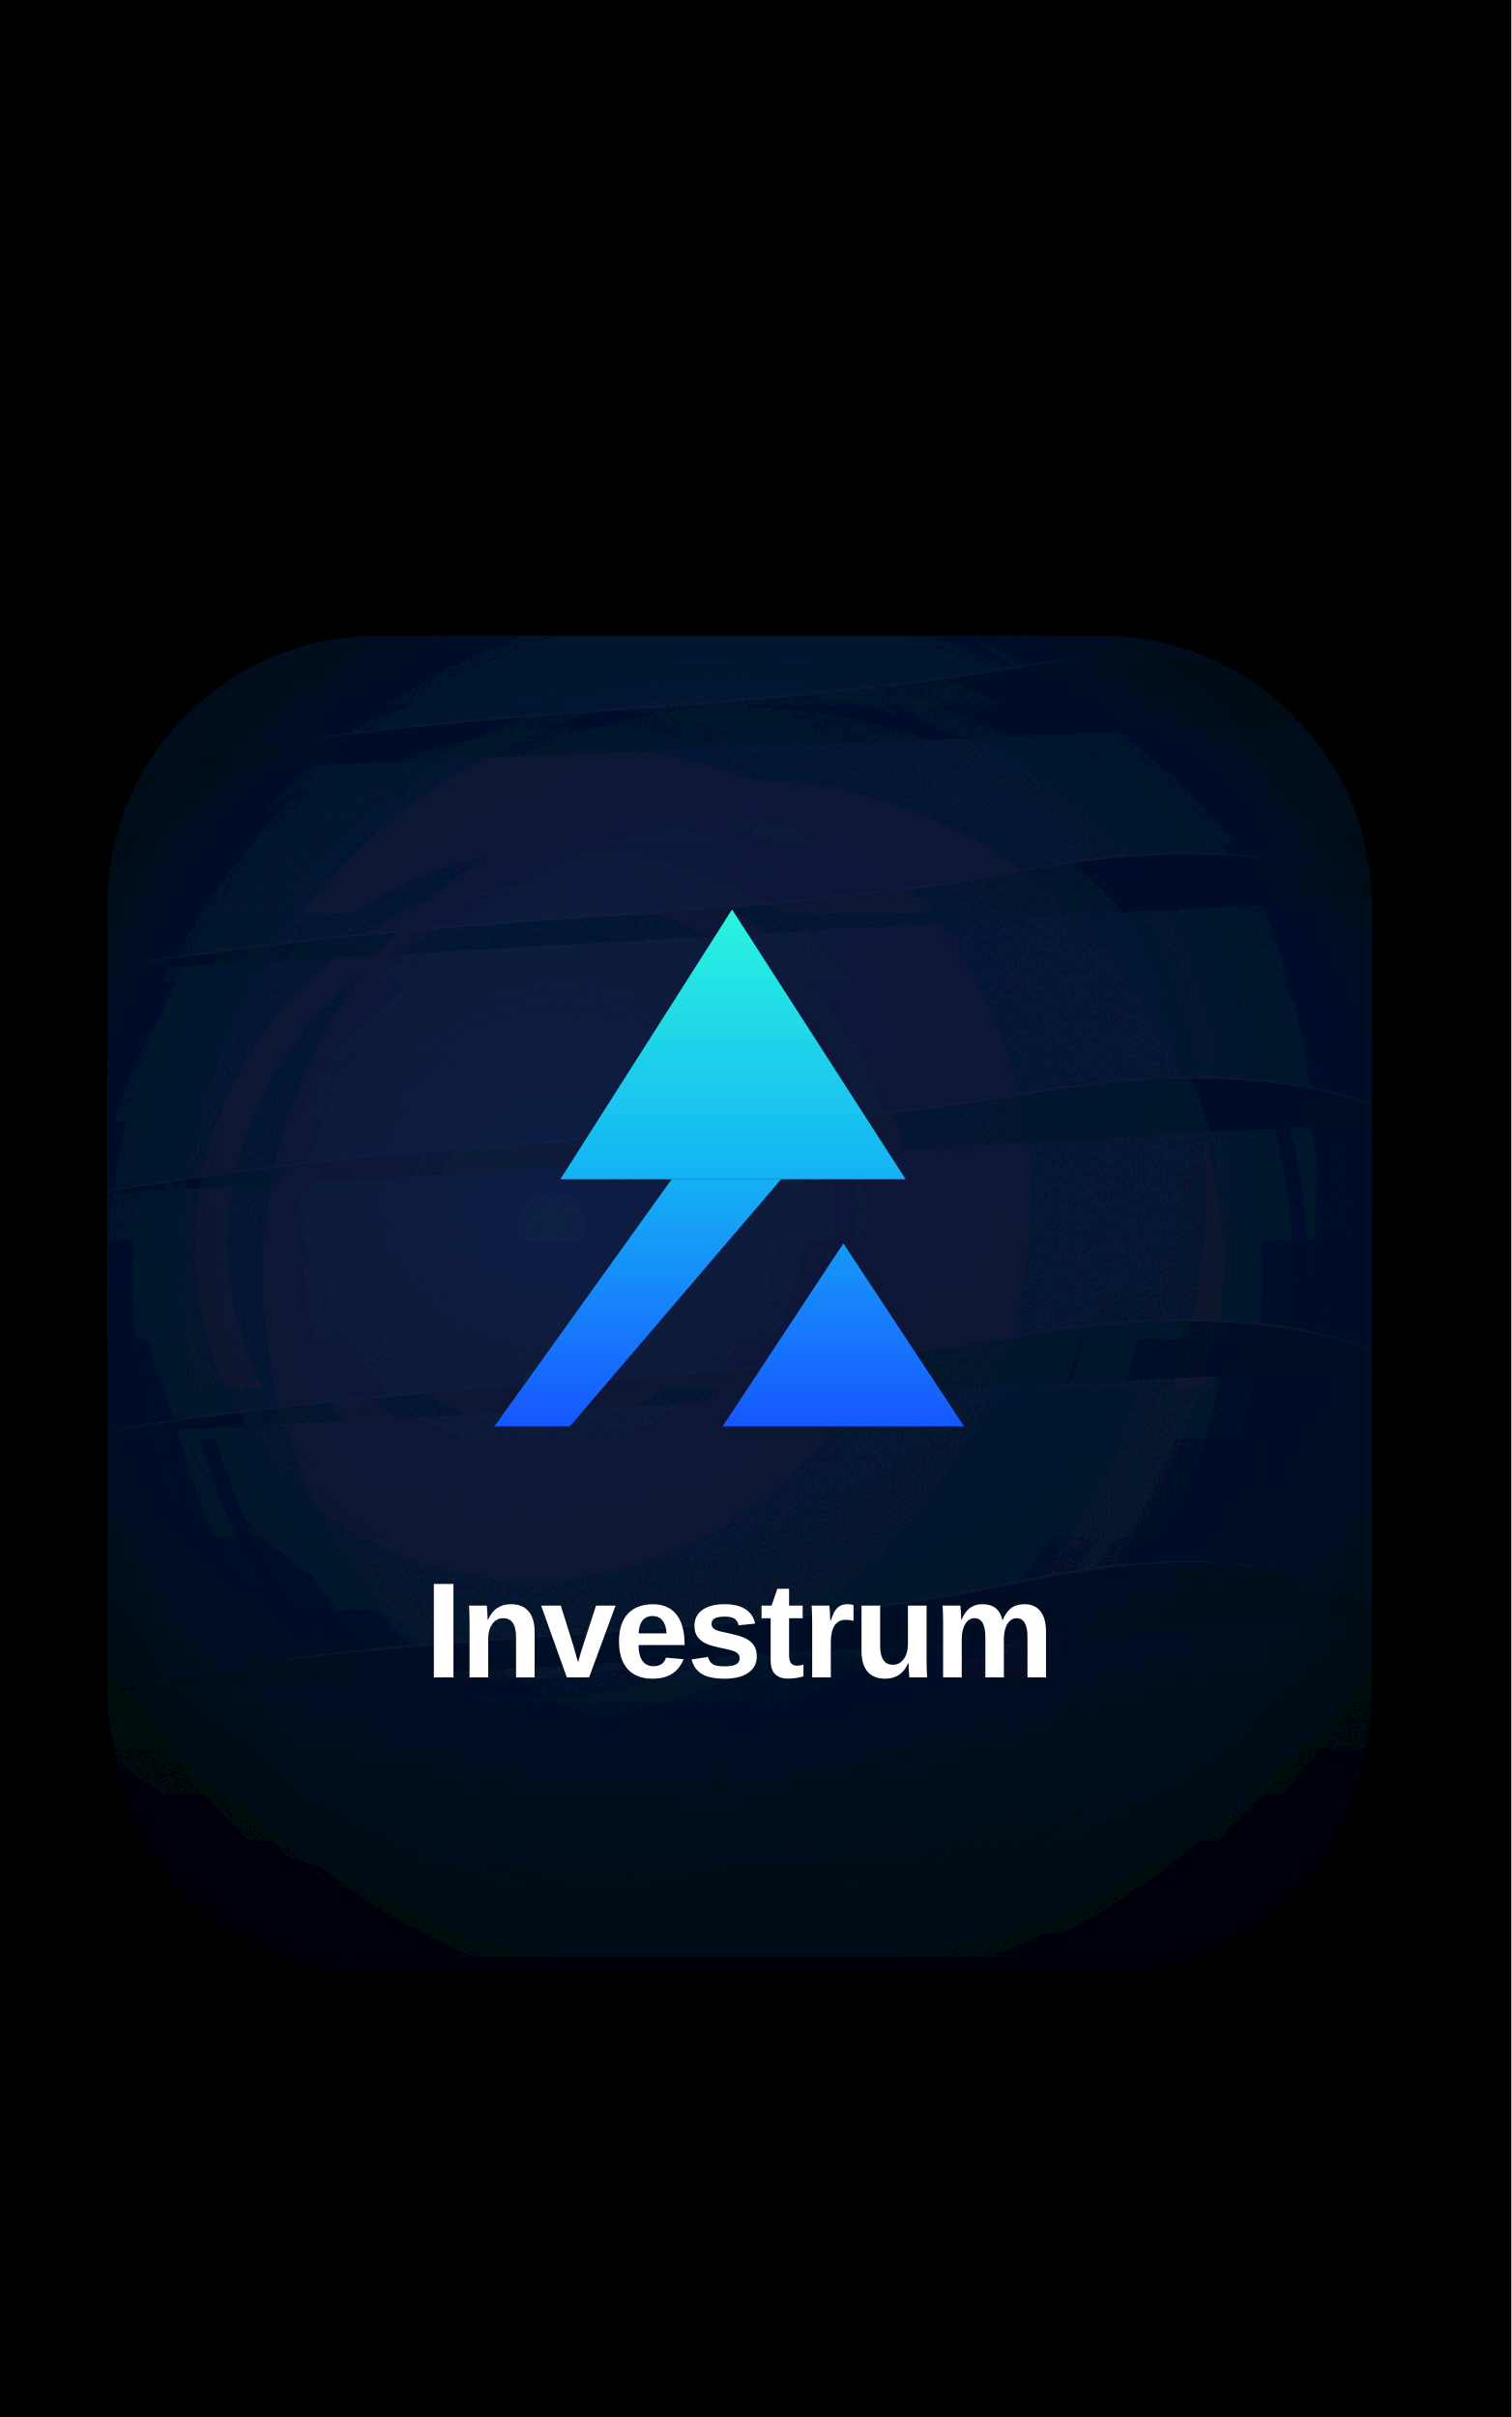
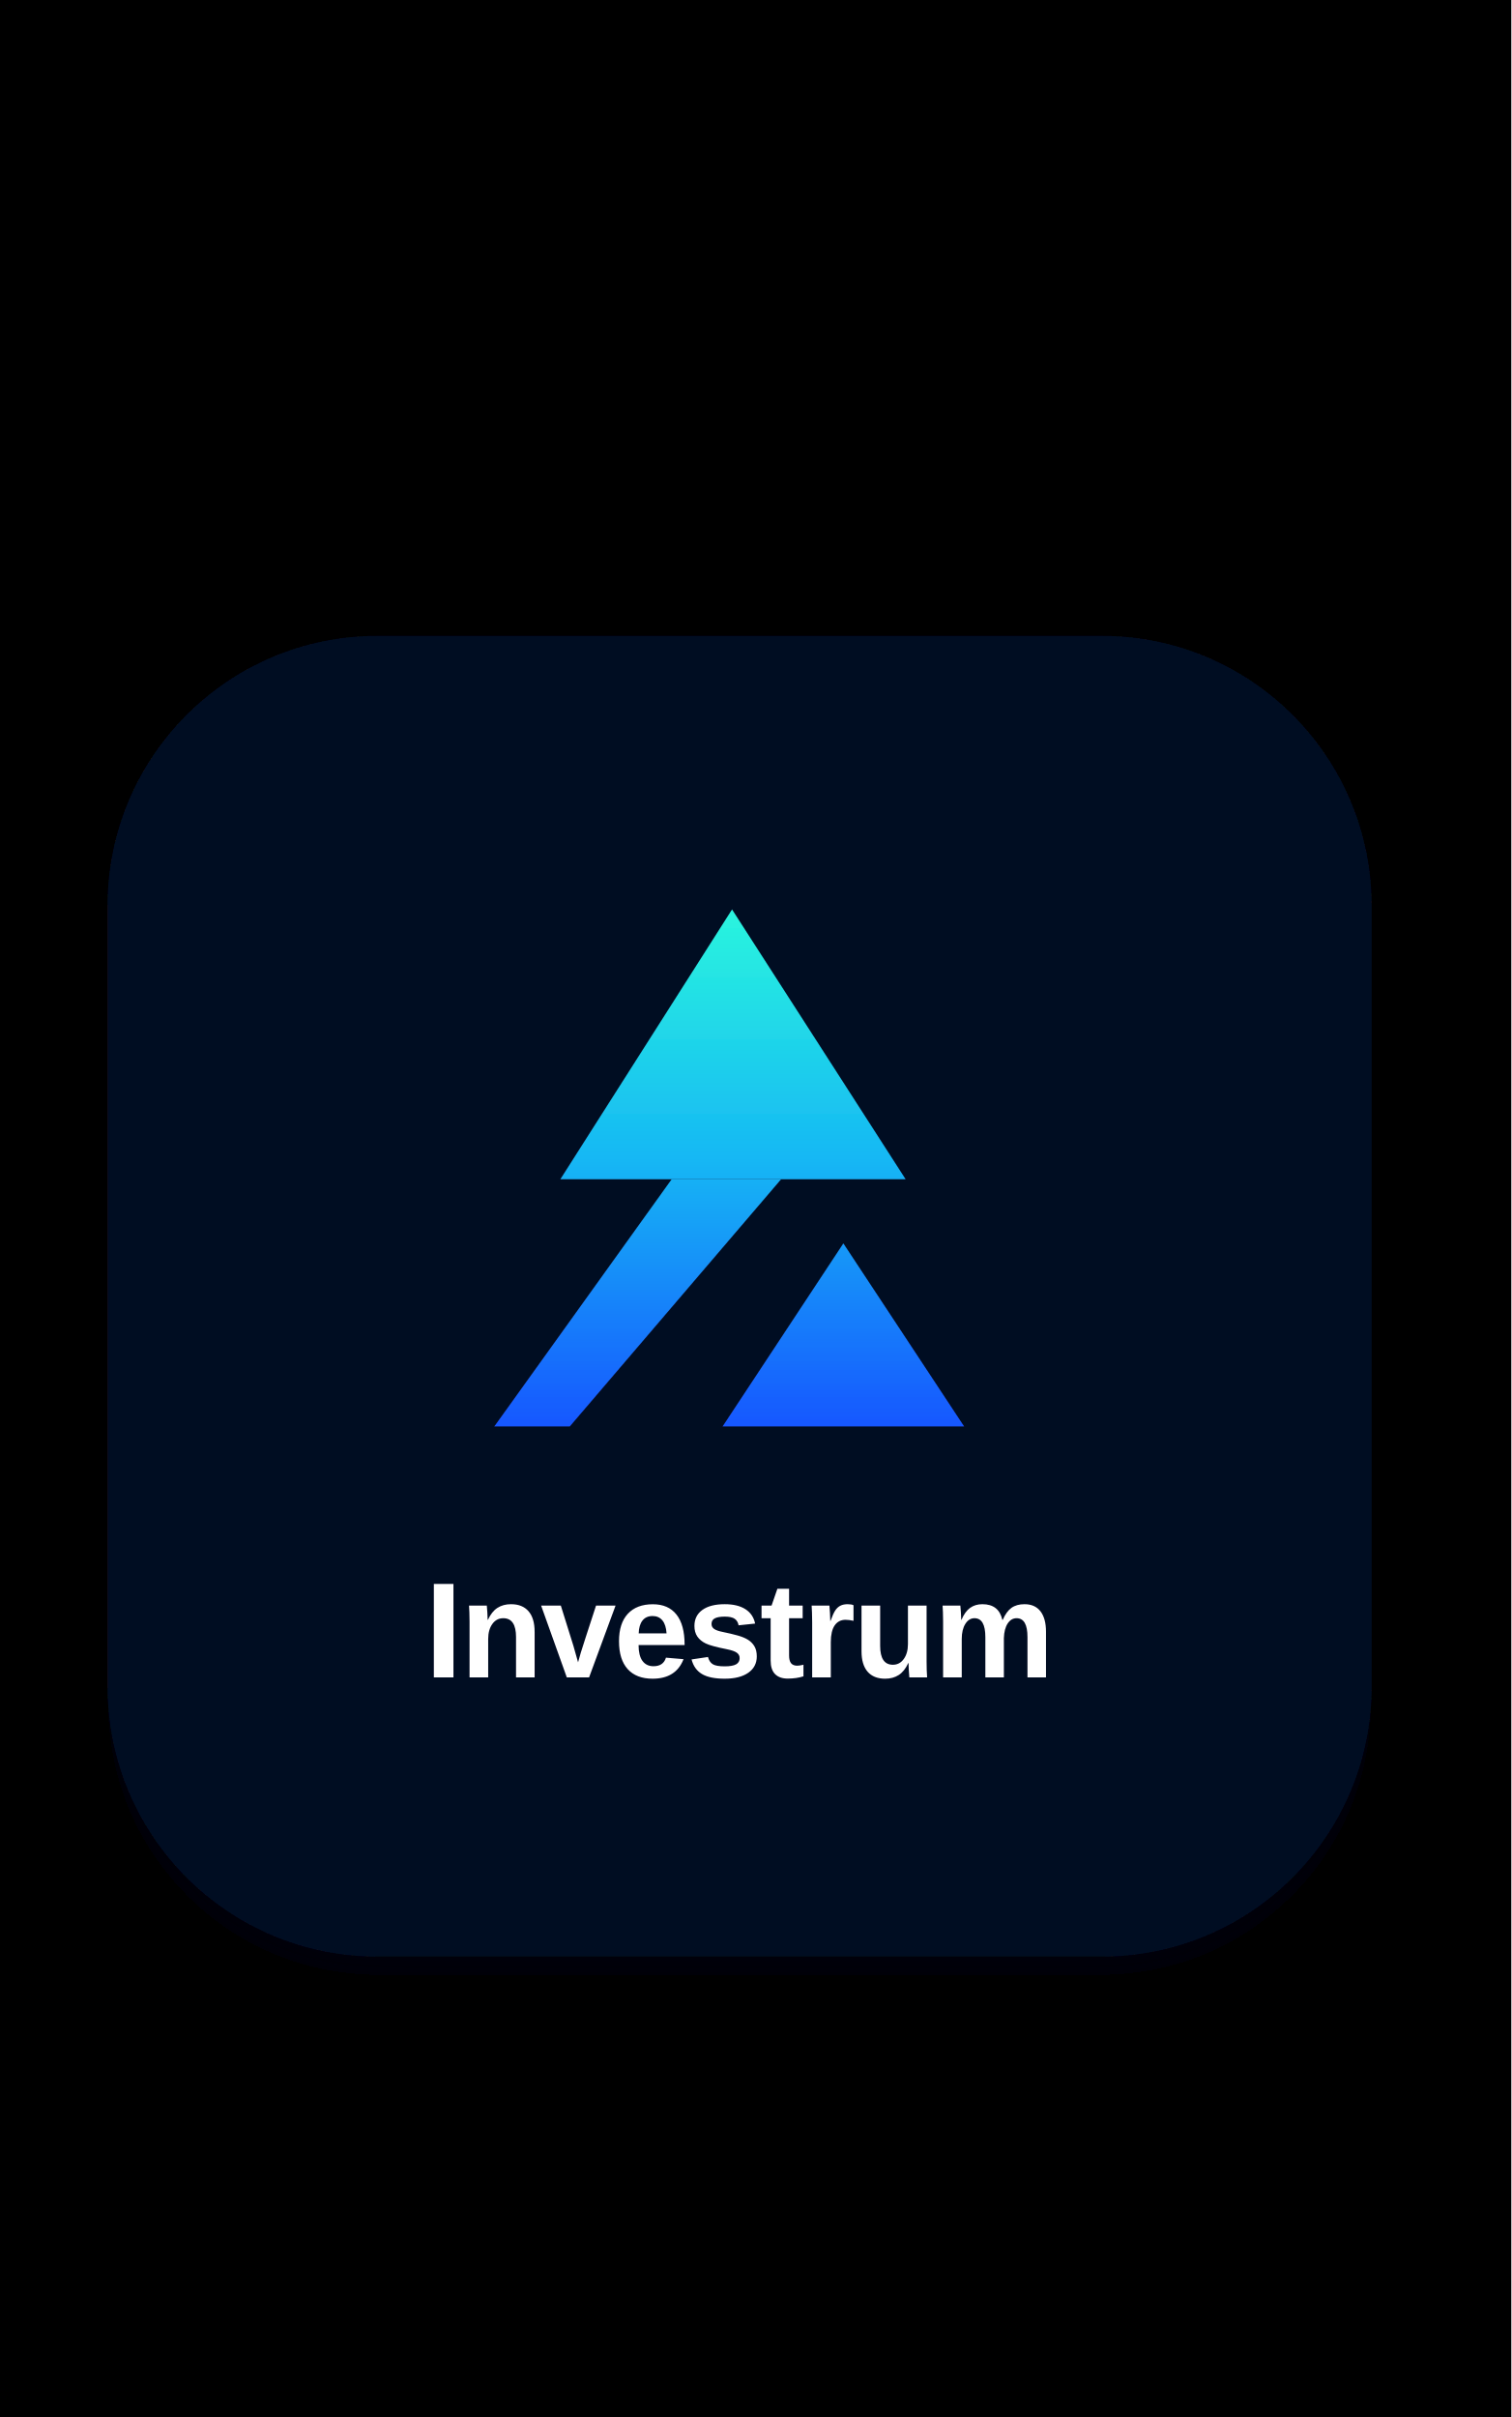
<svg xmlns="http://www.w3.org/2000/svg" viewBox="0 0 801 1281" role="img" aria-label="Investrum app icon">
  <defs>
-     <clipPath id="tile-clip">
-       <rect x="57" y="337" width="670" height="700" rx="143" />
-     </clipPath>
-     <linearGradient id="icon-bg" x1="392" y1="337" x2="392" y2="1037" gradientUnits="userSpaceOnUse">
-       <stop offset="0" stop-color="#07193C" />
-       <stop offset="0.42" stop-color="#061532" />
-       <stop offset="0.72" stop-color="#051128" />
-       <stop offset="1" stop-color="#030916" />
-     </linearGradient>
-     <radialGradient id="bg-glow" cx="0" cy="0" r="1" gradientUnits="userSpaceOnUse" gradientTransform="translate(292 650) rotate(48) scale(430 455)">
-       <stop offset="0" stop-color="#123164" stop-opacity="0.45" />
-       <stop offset="0.48" stop-color="#0A224B" stop-opacity="0.2" />
-       <stop offset="1" stop-color="#050B1E" stop-opacity="0" />
-     </radialGradient>
-     <radialGradient id="edge-shade" cx="0" cy="0" r="1" gradientUnits="userSpaceOnUse" gradientTransform="translate(394 677) scale(390 405)">
-       <stop offset="0.58" stop-color="#000000" stop-opacity="0" />
-       <stop offset="0.86" stop-color="#00040E" stop-opacity="0.28" />
-       <stop offset="1" stop-color="#000000" stop-opacity="0.54" />
-     </radialGradient>
    <linearGradient id="mark" x1="385" y1="482" x2="385" y2="756" gradientUnits="userSpaceOnUse">
      <stop offset="0" stop-color="#2AF5DE" />
      <stop offset="0.48" stop-color="#16B8F4" />
      <stop offset="1" stop-color="#1757FF" />
    </linearGradient>
    <filter id="soft-shadow" x="-30%" y="-30%" width="160%" height="160%" color-interpolation-filters="sRGB">
      <feDropShadow dx="0" dy="10" stdDeviation="12" flood-color="#000514" flood-opacity="0.45" />
    </filter>
-     <filter id="bg-texture" x="57" y="337" width="670" height="700" filterUnits="userSpaceOnUse" color-interpolation-filters="sRGB">
-       <feTurbulence type="fractalNoise" baseFrequency="0.75 0.48" numOctaves="5" seed="37" result="noise" />
-       <feColorMatrix in="noise" type="matrix" values="0 0 0 0 0.025                              0 0 0 0 0.075                              0 0 0 0 0.16                              0 0 0 0.34 0" result="navy-noise" />
-     </filter>
  </defs>
  <rect width="801" height="1281" fill="#000000" />
  <g filter="url(#soft-shadow)">
-     <g clip-path="url(#tile-clip)">
-       <rect x="57" y="337" width="670" height="700" fill="url(#icon-bg)" />
-       <rect x="57" y="337" width="670" height="700" fill="url(#bg-glow)" />
-       <rect x="57" y="337" width="670" height="700" filter="url(#bg-texture)" opacity="0.52" />
-       <g opacity="0.12" stroke="#17305C" stroke-width="1">
-         <path d="M75 409 C229 371 379 382 548 352 C631 338 682 354 742 382" />
-         <path d="M48 515 C233 481 393 490 544 461 C626 445 695 452 751 475" />
-         <path d="M48 633 C222 601 381 607 547 579 C636 564 700 571 748 594" />
-         <path d="M49 760 C223 729 379 735 540 708 C632 692 698 700 749 724" />
-         <path d="M53 897 C216 859 381 873 542 838 C637 818 695 829 743 857" />
-       </g>
-       <rect x="57" y="337" width="670" height="700" fill="url(#edge-shade)" />
-     </g>
+     <rect x="57" y="337" width="670" height="700" rx="143" fill="#060C24" />
    <g fill="url(#mark)">
      <polygon points="388,482 480,625 297,625" />
      <polygon points="356,625 414,625 302,756 262,756" />
      <polygon points="447,659 511,756 383,756" />
    </g>
    <text x="392" y="889" text-anchor="middle" font-family="-apple-system, BlinkMacSystemFont, 'SF Pro Display', 'Helvetica Neue', Arial, sans-serif" font-size="72" font-weight="700" letter-spacing="-1.3" fill="#FFFFFF">Investrum</text>
  </g>
</svg>
